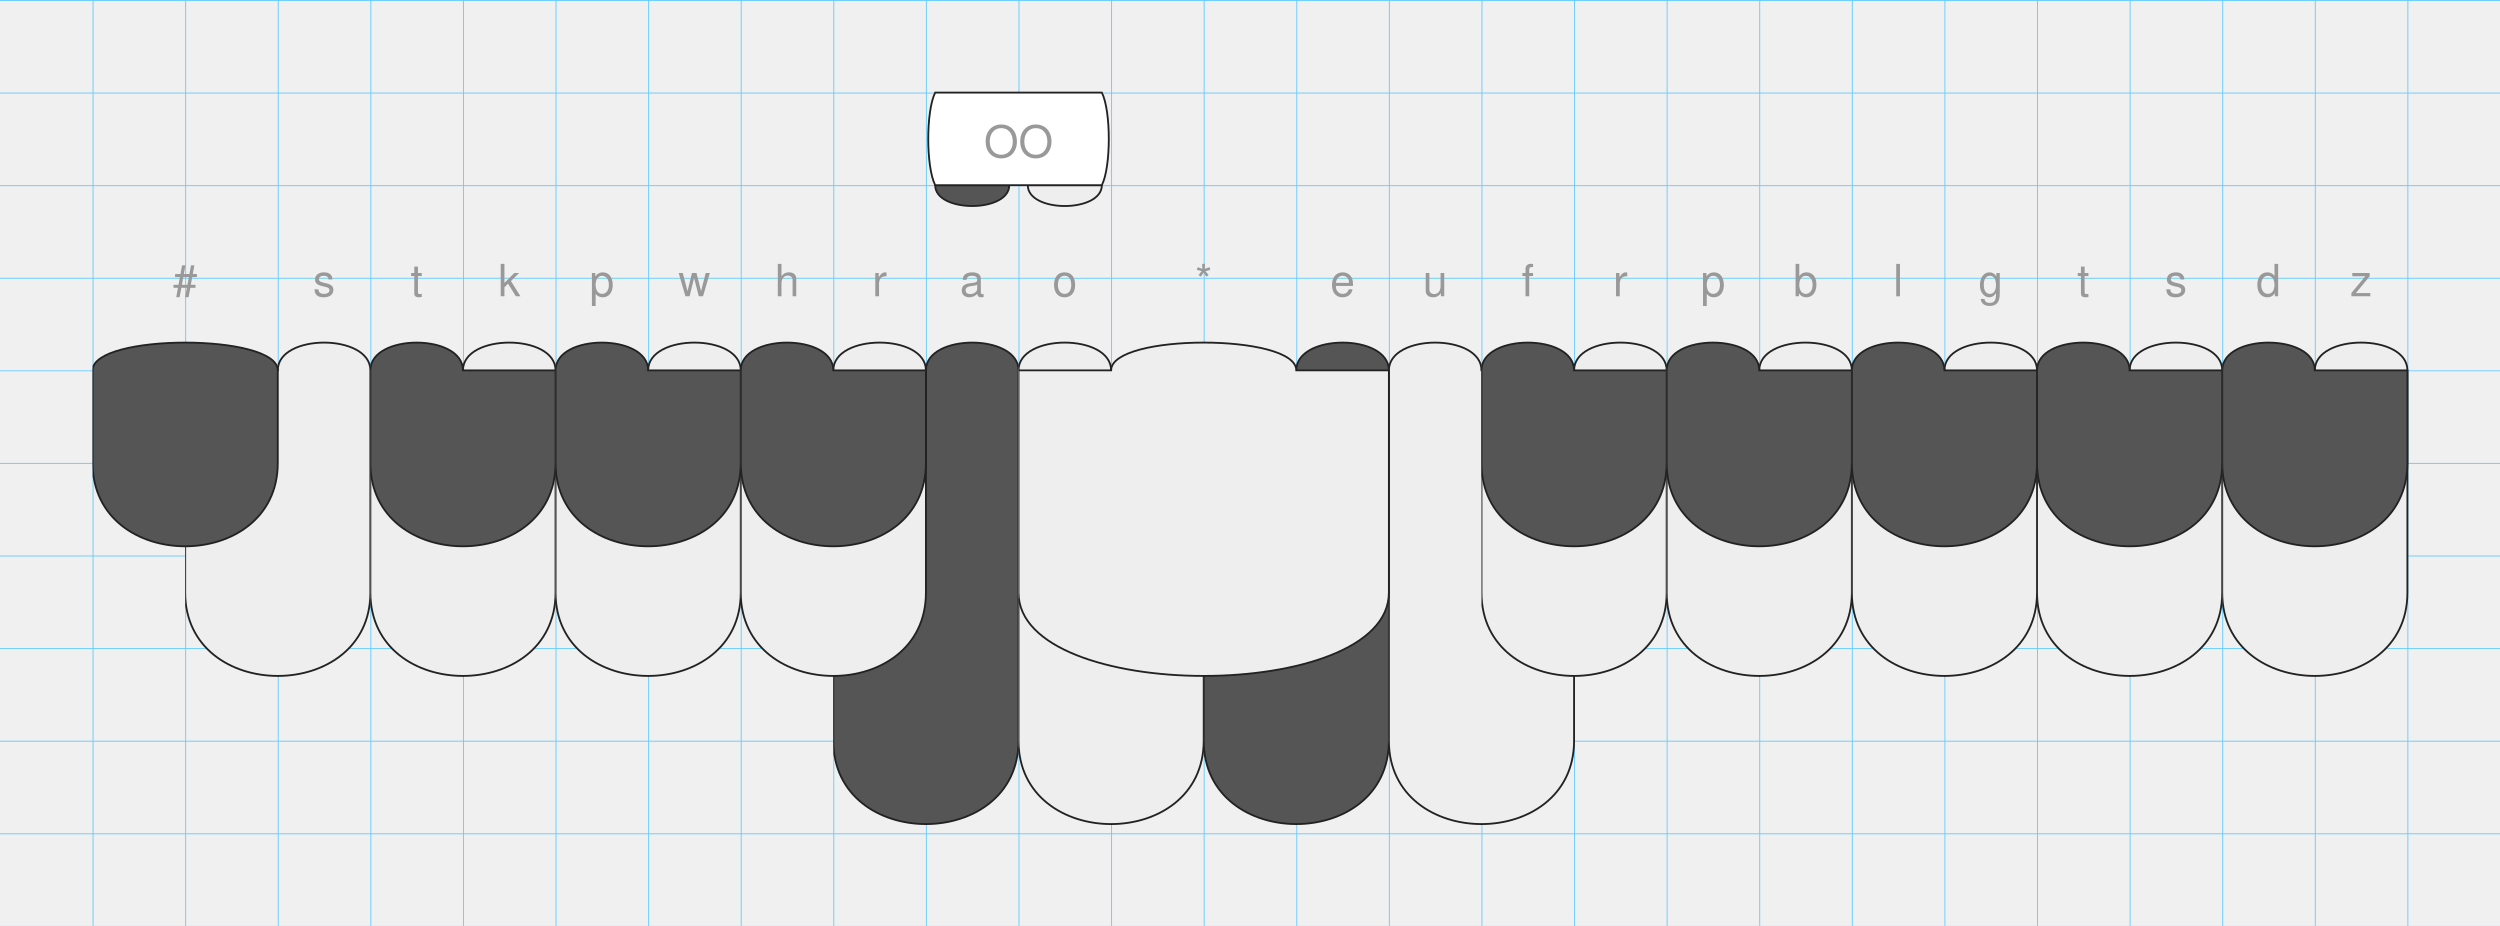
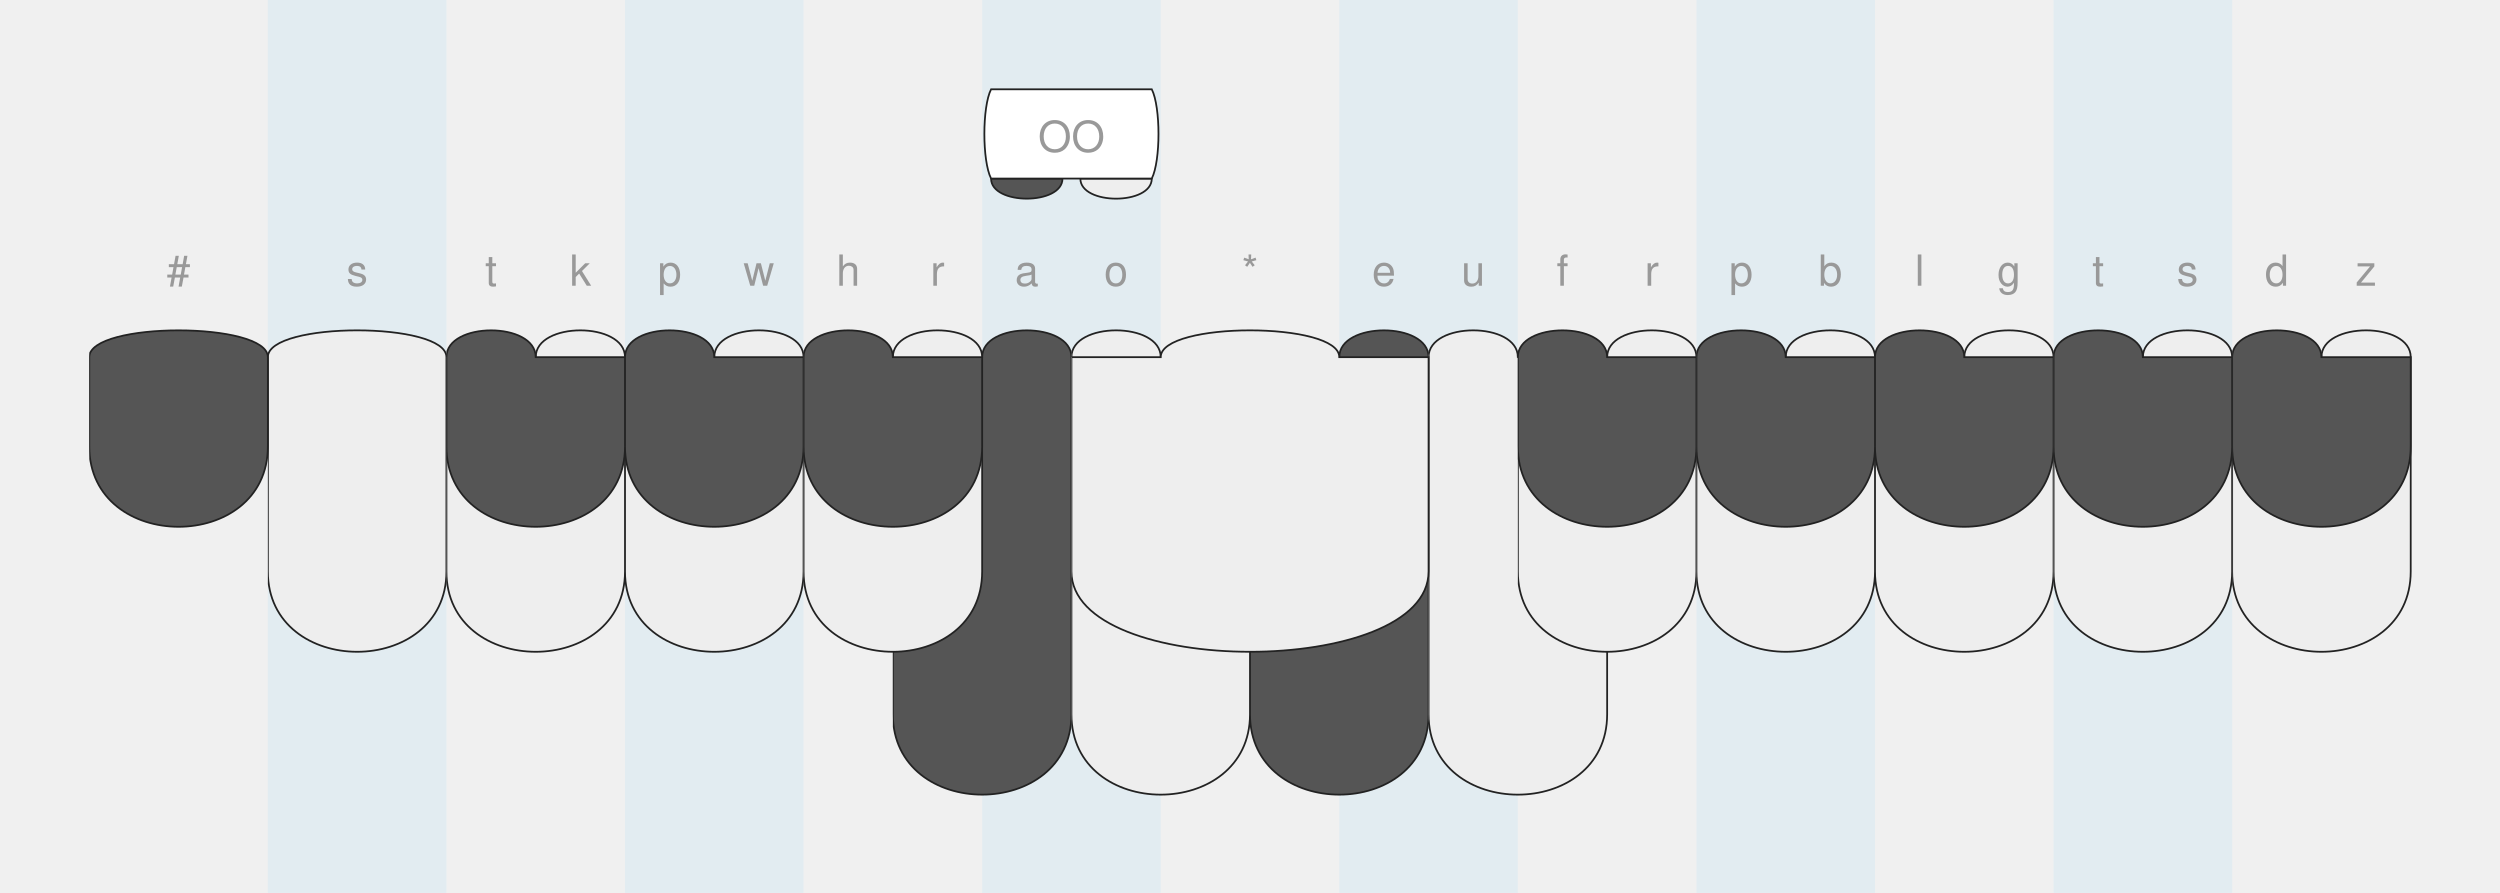
- <svg xmlns="http://www.w3.org/2000/svg" xmlns:xlink="http://www.w3.org/1999/xlink" version="1.1" baseProfile="full" viewBox="0 0 1350 500">
+ <svg xmlns="http://www.w3.org/2000/svg" xmlns:xlink="http://www.w3.org/1999/xlink" version="1.1" baseProfile="full" viewBox="0 0 1400 500">
  <style type="text/css">
    .rule-line {
-   stroke-width: 1;
+   stroke-width: 0;
  stroke: #66CCFF;
+ }
+ 
+ .finger-column {
+   fill: #66CCFF;
+   opacity: 0.1;
}

.stroked {
  stroke-width: 1;
  stroke: #222;
}

.darkFill {
  fill: #555;
}

.lightFill {
  fill: #eee;
}

.whiteFill {
  fill: #fff;
}

.buttonLabel {
  text-anchor: middle;
  text-transform: capitalize;
  font-family: Helvetica, Arial, sans-serif;
  font-size: 24px;
  fill: #999;
}

svg {
  /* border: 1px dotted white; */
}

  </style>
+   <symbol id="finger-column">
+     <rect x="0" y="0" width="100" height="500" />
+   </symbol>
+   <use xlink:href="#finger-column" transform="translate(150)" class="finger-column" />
+   <use xlink:href="#finger-column" transform="translate(350)" class="finger-column" />
+   <use xlink:href="#finger-column" transform="translate(550)" class="finger-column" />
+   <use xlink:href="#finger-column" transform="translate(750)" class="finger-column" />
+   <use xlink:href="#finger-column" transform="translate(950)" class="finger-column" />
+   <use xlink:href="#finger-column" transform="translate(1150)" class="finger-column" />
  <symbol id="vertical-rule">
    <path d="M0 0 V 10000" />
  </symbol>
  <use xlink:href="#vertical-rule" transform="translate(50)" class="rule-line" />
  <use xlink:href="#vertical-rule" transform="translate(100)" class="rule-line" />
  <use xlink:href="#vertical-rule" transform="translate(150)" class="rule-line" />
  <use xlink:href="#vertical-rule" transform="translate(200)" class="rule-line" />
  <use xlink:href="#vertical-rule" transform="translate(250)" class="rule-line" />
  <use xlink:href="#vertical-rule" transform="translate(300)" class="rule-line" />
  <use xlink:href="#vertical-rule" transform="translate(350)" class="rule-line" />
  <use xlink:href="#vertical-rule" transform="translate(400)" class="rule-line" />
  <use xlink:href="#vertical-rule" transform="translate(450)" class="rule-line" />
  <use xlink:href="#vertical-rule" transform="translate(500)" class="rule-line" />
  <use xlink:href="#vertical-rule" transform="translate(550)" class="rule-line" />
  <use xlink:href="#vertical-rule" transform="translate(600)" class="rule-line" />
  <use xlink:href="#vertical-rule" transform="translate(650)" class="rule-line" />
  <use xlink:href="#vertical-rule" transform="translate(700)" class="rule-line" />
  <use xlink:href="#vertical-rule" transform="translate(750)" class="rule-line" />
  <use xlink:href="#vertical-rule" transform="translate(800)" class="rule-line" />
  <use xlink:href="#vertical-rule" transform="translate(850)" class="rule-line" />
  <use xlink:href="#vertical-rule" transform="translate(900)" class="rule-line" />
  <use xlink:href="#vertical-rule" transform="translate(950)" class="rule-line" />
  <use xlink:href="#vertical-rule" transform="translate(1000)" class="rule-line" />
  <use xlink:href="#vertical-rule" transform="translate(1050)" class="rule-line" />
  <use xlink:href="#vertical-rule" transform="translate(1100)" class="rule-line" />
  <use xlink:href="#vertical-rule" transform="translate(1150)" class="rule-line" />
  <use xlink:href="#vertical-rule" transform="translate(1200)" class="rule-line" />
  <use xlink:href="#vertical-rule" transform="translate(1250)" class="rule-line" />
  <use xlink:href="#vertical-rule" transform="translate(1300)" class="rule-line" />
+   <use xlink:href="#vertical-rule" transform="translate(1350)" class="rule-line" />
  <symbol id="horizontal-rule">
    <path d="M0 0 H 10000" />
  </symbol>
  <use xlink:href="#horizontal-rule" transform="translate(0 0)" class="rule-line" />
  <use xlink:href="#horizontal-rule" transform="translate(0 50)" class="rule-line" />
  <use xlink:href="#horizontal-rule" transform="translate(0 100)" class="rule-line" />
  <use xlink:href="#horizontal-rule" transform="translate(0 150)" class="rule-line" />
  <use xlink:href="#horizontal-rule" transform="translate(0 200)" class="rule-line" />
  <use xlink:href="#horizontal-rule" transform="translate(0 250)" class="rule-line" />
  <use xlink:href="#horizontal-rule" transform="translate(0 300)" class="rule-line" />
  <use xlink:href="#horizontal-rule" transform="translate(0 350)" class="rule-line" />
  <use xlink:href="#horizontal-rule" transform="translate(0 400)" class="rule-line" />
  <use xlink:href="#horizontal-rule" transform="translate(0 450)" class="rule-line" />
  <use xlink:href="#horizontal-rule" transform="translate(0 500)" class="rule-line" />
  <symbol id="topRowPath">
    <path d="M 0.0 100 C 0.0 80.0 50.0 80.0 50.0 100 L 100.0 100 L 100.0 150 C 100.0 210.0 0.0 210.0 0.0 150 z" />
  </symbol>
  <symbol id="bottomRowPath">
    <path d="M 0.0 100 L 50.0 100 C 50.0 80.0 100.0 80.0 100.0 100 L 100.0 220 C 100.0 280.0 0.0 280.0 0.0 220 z" />
  </symbol>
+   <symbol id="doubleRowPath">
+     <path d="M 0.0 100 C 0.0 80.0 100.0 80.0 100.0 100 L 100.0 220 C 100.0 280.0 0.0 280.0 0.0 220 z" />
+   </symbol>
  <symbol id="thumbFirstPath">
    <path d="M 0.0 100 L 50.0 100 C 50.0 80.0 100.0 80.0 100.0 100 L 100.0 300 C 100.0 360.0 0.0 360.0 0.0 300 z" />
  </symbol>
  <symbol id="thumbSecondPath">
    <path d="M 0.0 100 C 0.0 80.0 50.0 80.0 50.0 100 L 100.0 100 L 100.0 300 C 100.0 360.0 0.0 360.0 0.0 300 z" />
  </symbol>
  <symbol id="starKeyPath">
    <path d="M 0.0 100 L 50.0 100 C 50.0 80.0 150.0 80.0 150.0 100 L 200.0 100 L 200.0 220 C 200.0 280.0 0.0 280.0 0.0 220 z" />
  </symbol>
  <symbol id="numberKeyPath">
    <path d="M 0.0 100 C 0.0 80.0 100.0 80.0 100.0 100 L 100.0 150 C 100.0 210.0 0.0 210.0 0.0 150 z" />
  </symbol>
  <symbol id="matcher-width-1">
    <path d="M 5.0 100 L 45.0 100 C 45.0 115.0 5.0 115.0 5.0 100 z" />
  </symbol>
  <symbol id="matcher-width-2">
    <path d="M 5.0 100 L 95.0 100 C 95.0 115.0 5.0 115.0 5.0 100 z" />
  </symbol>
  <symbol id="span-width-1">
    <path d="M 5.0 100 L 45.0 100 C 50.0 110 50.0 140 45.0 150 L 5.0 150 C  0 140 0 110 5.0 100 z" />
  </symbol>
  <symbol id="span-width-2">
    <path d="M 5.0 100 L 95.0 100 C 100.0 110 100.0 140 95.0 150 L 5.0 150 C  0 140 0 110 5.0 100 z" />
  </symbol>
  <symbol id="span-width-3">
    <path d="M 5.0 100 L 145.0 100 C 150.0 110 150.0 140 145.0 150 L 5.0 150 C  0 140 0 110 5.0 100 z" />
  </symbol>
  <symbol id="span-width-4">
    <path d="M 5.0 100 L 195.0 100 C 200.0 110 200.0 140 195.0 150 L 5.0 150 C  0 140 0 110 5.0 100 z" />
  </symbol>
  <symbol id="span-width-5">
    <path d="M 5.0 100 L 245.0 100 C 250.0 110 250.0 140 245.0 150 L 5.0 150 C  0 140 0 110 5.0 100 z" />
  </symbol>
  <symbol id="span-width-6">
    <path d="M 5.0 100 L 295.0 100 C 300.0 110 300.0 140 295.0 150 L 5.0 150 C  0 140 0 110 5.0 100 z" />
  </symbol>
  <symbol id="span-width-7">
    <path d="M 5.0 100 L 345.0 100 C 350.0 110 350.0 140 345.0 150 L 5.0 150 C  0 140 0 110 5.0 100 z" />
  </symbol>
  <symbol id="span-width-8">
    <path d="M 5.0 100 L 395.0 100 C 400.0 110 400.0 140 395.0 150 L 5.0 150 C  0 140 0 110 5.0 100 z" />
  </symbol>
  <symbol id="span-width-9">
    <path d="M 5.0 100 L 445.0 100 C 450.0 110 450.0 140 445.0 150 L 5.0 150 C  0 140 0 110 5.0 100 z" />
  </symbol>
  <symbol id="span-width-10">
    <path d="M 5.0 100 L 495.0 100 C 500.0 110 500.0 140 495.0 150 L 5.0 150 C  0 140 0 110 5.0 100 z" />
  </symbol>
  <symbol id="span-width-11">
    <path d="M 5.0 100 L 545.0 100 C 550.0 110 550.0 140 545.0 150 L 5.0 150 C  0 140 0 110 5.0 100 z" />
  </symbol>
  <symbol id="span-width-12">
    <path d="M 5.0 100 L 595.0 100 C 600.0 110 600.0 140 595.0 150 L 5.0 150 C  0 140 0 110 5.0 100 z" />
  </symbol>
  <symbol id="span-width-13">
    <path d="M 5.0 100 L 645.0 100 C 650.0 110 650.0 140 645.0 150 L 5.0 150 C  0 140 0 110 5.0 100 z" />
  </symbol>
  <symbol id="span-width-14">
    <path d="M 5.0 100 L 695.0 100 C 700.0 110 700.0 140 695.0 150 L 5.0 150 C  0 140 0 110 5.0 100 z" />
  </symbol>
  <symbol id="span-width-15">
    <path d="M 5.0 100 L 745.0 100 C 750.0 110 750.0 140 745.0 150 L 5.0 150 C  0 140 0 110 5.0 100 z" />
  </symbol>
  <g transform="translate(100 0)">
-     <use xlink:href="#thumbFirstPath" x="350.0" y="100" class="stroked darkFill" />
-     <use xlink:href="#thumbSecondPath" x="450.0" y="100" class="stroked lightFill" />
-     <use xlink:href="#thumbFirstPath" x="550.0" y="100" class="stroked darkFill" />
-     <use xlink:href="#thumbSecondPath" x="650.0" y="100" class="stroked lightFill" />
-     <use xlink:href="#bottomRowPath" x="0" y="100" class="stroked lightFill" />
-     <use xlink:href="#bottomRowPath" x="100" y="100" class="stroked lightFill" />
-     <use xlink:href="#bottomRowPath" x="200" y="100" class="stroked lightFill" />
-     <use xlink:href="#bottomRowPath" x="300" y="100" class="stroked lightFill" />
-     <use xlink:href="#starKeyPath" x="450.0" y="100" class="stroked lightFill" />
-     <use xlink:href="#bottomRowPath" x="700" y="100" class="stroked lightFill" />
-     <use xlink:href="#bottomRowPath" x="800" y="100" class="stroked lightFill" />
-     <use xlink:href="#bottomRowPath" x="900" y="100" class="stroked lightFill" />
-     <use xlink:href="#bottomRowPath" x="1000" y="100" class="stroked lightFill" />
-     <use xlink:href="#bottomRowPath" x="1100" y="100" class="stroked lightFill" />
+     <use xlink:href="#thumbFirstPath" x="400" y="100" class="stroked darkFill" />
+     <use xlink:href="#thumbSecondPath" x="500" y="100" class="stroked lightFill" />
+     <use xlink:href="#thumbFirstPath" x="600" y="100" class="stroked darkFill" />
+     <use xlink:href="#thumbSecondPath" x="700" y="100" class="stroked lightFill" />
+     <use xlink:href="#doubleRowPath" x="50.0" y="100" class="stroked lightFill" />
+     <use xlink:href="#bottomRowPath" x="150.0" y="100" class="stroked lightFill" />
+     <use xlink:href="#bottomRowPath" x="250.0" y="100" class="stroked lightFill" />
+     <use xlink:href="#bottomRowPath" x="350.0" y="100" class="stroked lightFill" />
+     <use xlink:href="#starKeyPath" x="500" y="100" class="stroked lightFill" />
+     <use xlink:href="#bottomRowPath" x="750.0" y="100" class="stroked lightFill" />
+     <use xlink:href="#bottomRowPath" x="850.0" y="100" class="stroked lightFill" />
+     <use xlink:href="#bottomRowPath" x="950.0" y="100" class="stroked lightFill" />
+     <use xlink:href="#bottomRowPath" x="1050.0" y="100" class="stroked lightFill" />
+     <use xlink:href="#bottomRowPath" x="1150.0" y="100" class="stroked lightFill" />
    <use xlink:href="#numberKeyPath" x="-50.0" y="100" class="stroked darkFill" />
-     <use xlink:href="#topRowPath" x="100" y="100" class="stroked darkFill" />
-     <use xlink:href="#topRowPath" x="200" y="100" class="stroked darkFill" />
-     <use xlink:href="#topRowPath" x="300" y="100" class="stroked darkFill" />
-     <use xlink:href="#topRowPath" x="700" y="100" class="stroked darkFill" />
-     <use xlink:href="#topRowPath" x="800" y="100" class="stroked darkFill" />
-     <use xlink:href="#topRowPath" x="900" y="100" class="stroked darkFill" />
-     <use xlink:href="#topRowPath" x="1000" y="100" class="stroked darkFill" />
-     <use xlink:href="#topRowPath" x="1100" y="100" class="stroked darkFill" />
+     <use xlink:href="#topRowPath" x="150.0" y="100" class="stroked darkFill" />
+     <use xlink:href="#topRowPath" x="250.0" y="100" class="stroked darkFill" />
+     <use xlink:href="#topRowPath" x="350.0" y="100" class="stroked darkFill" />
+     <use xlink:href="#topRowPath" x="750.0" y="100" class="stroked darkFill" />
+     <use xlink:href="#topRowPath" x="850.0" y="100" class="stroked darkFill" />
+     <use xlink:href="#topRowPath" x="950.0" y="100" class="stroked darkFill" />
+     <use xlink:href="#topRowPath" x="1050.0" y="100" class="stroked darkFill" />
+     <use xlink:href="#topRowPath" x="1150.0" y="100" class="stroked darkFill" />
    <text class="buttonLabel" y="160" x="0">
      <tspan>#</tspan>
    </text>
-     <text class="buttonLabel" y="160" x="75">
+     <text class="buttonLabel" y="160" x="100">
      <tspan>s</tspan>
    </text>
-     <text class="buttonLabel" y="160" x="125">
+     <text class="buttonLabel" y="160" x="175">
      <tspan>t</tspan>
    </text>
-     <text class="buttonLabel" y="160" x="175">
+     <text class="buttonLabel" y="160" x="225">
      <tspan>k</tspan>
    </text>
-     <text class="buttonLabel" y="160" x="225">
+     <text class="buttonLabel" y="160" x="275">
      <tspan>p</tspan>
    </text>
-     <text class="buttonLabel" y="160" x="275">
+     <text class="buttonLabel" y="160" x="325">
      <tspan>w</tspan>
    </text>
-     <text class="buttonLabel" y="160" x="325">
+     <text class="buttonLabel" y="160" x="375">
      <tspan>h</tspan>
    </text>
-     <text class="buttonLabel" y="160" x="375">
+     <text class="buttonLabel" y="160" x="425">
      <tspan>r</tspan>
    </text>
-     <text class="buttonLabel" y="160" x="425">
+     <text class="buttonLabel" y="160" x="475">
      <tspan>a</tspan>
    </text>
-     <text class="buttonLabel" y="160" x="475">
+     <text class="buttonLabel" y="160" x="525">
      <tspan>o</tspan>
    </text>
-     <text class="buttonLabel" y="160" x="550">
+     <text class="buttonLabel" y="160" x="600">
      <tspan>*</tspan>
    </text>
-     <text class="buttonLabel" y="160" x="625">
+     <text class="buttonLabel" y="160" x="675">
      <tspan>e</tspan>
    </text>
-     <text class="buttonLabel" y="160" x="675">
+     <text class="buttonLabel" y="160" x="725">
      <tspan>u</tspan>
    </text>
-     <text class="buttonLabel" y="160" x="725">
+     <text class="buttonLabel" y="160" x="775">
      <tspan>f</tspan>
    </text>
-     <text class="buttonLabel" y="160" x="775">
+     <text class="buttonLabel" y="160" x="825">
      <tspan>r</tspan>
    </text>
-     <text class="buttonLabel" y="160" x="825">
+     <text class="buttonLabel" y="160" x="875">
      <tspan>p</tspan>
    </text>
-     <text class="buttonLabel" y="160" x="875">
+     <text class="buttonLabel" y="160" x="925">
      <tspan>b</tspan>
    </text>
-     <text class="buttonLabel" y="160" x="925">
+     <text class="buttonLabel" y="160" x="975">
      <tspan>l</tspan>
    </text>
-     <text class="buttonLabel" y="160" x="975">
+     <text class="buttonLabel" y="160" x="1025">
      <tspan>g</tspan>
    </text>
-     <text class="buttonLabel" y="160" x="1025">
+     <text class="buttonLabel" y="160" x="1075">
      <tspan>t</tspan>
    </text>
-     <text class="buttonLabel" y="160" x="1075">
+     <text class="buttonLabel" y="160" x="1125">
      <tspan>s</tspan>
    </text>
-     <text class="buttonLabel" y="160" x="1125">
+     <text class="buttonLabel" y="160" x="1175">
      <tspan>d</tspan>
    </text>
-     <text class="buttonLabel" y="160" x="1175">
+     <text class="buttonLabel" y="160" x="1225">
      <tspan>z</tspan>
    </text>
    <g class="chord-brick">
-       <use xlink:href="#matcher-width-1" x="400" y="0" class="stroked darkFill" />
-       <use xlink:href="#matcher-width-1" x="450" y="0" class="stroked lightFill" />
-       <use xlink:href="#span-width-2" x="400" y="-50" class="stroked whiteFill" />
-       <text class="buttonLabel" x="450.0" y="85">
+       <use xlink:href="#matcher-width-1" x="450" y="0" class="stroked darkFill" />
+       <use xlink:href="#matcher-width-1" x="500" y="0" class="stroked lightFill" />
+       <use xlink:href="#span-width-2" x="450" y="-50" class="stroked whiteFill" />
+       <text class="buttonLabel" x="500.0" y="85">
        <tspan>OO</tspan>
      </text>
    </g>
  </g>
</svg>
